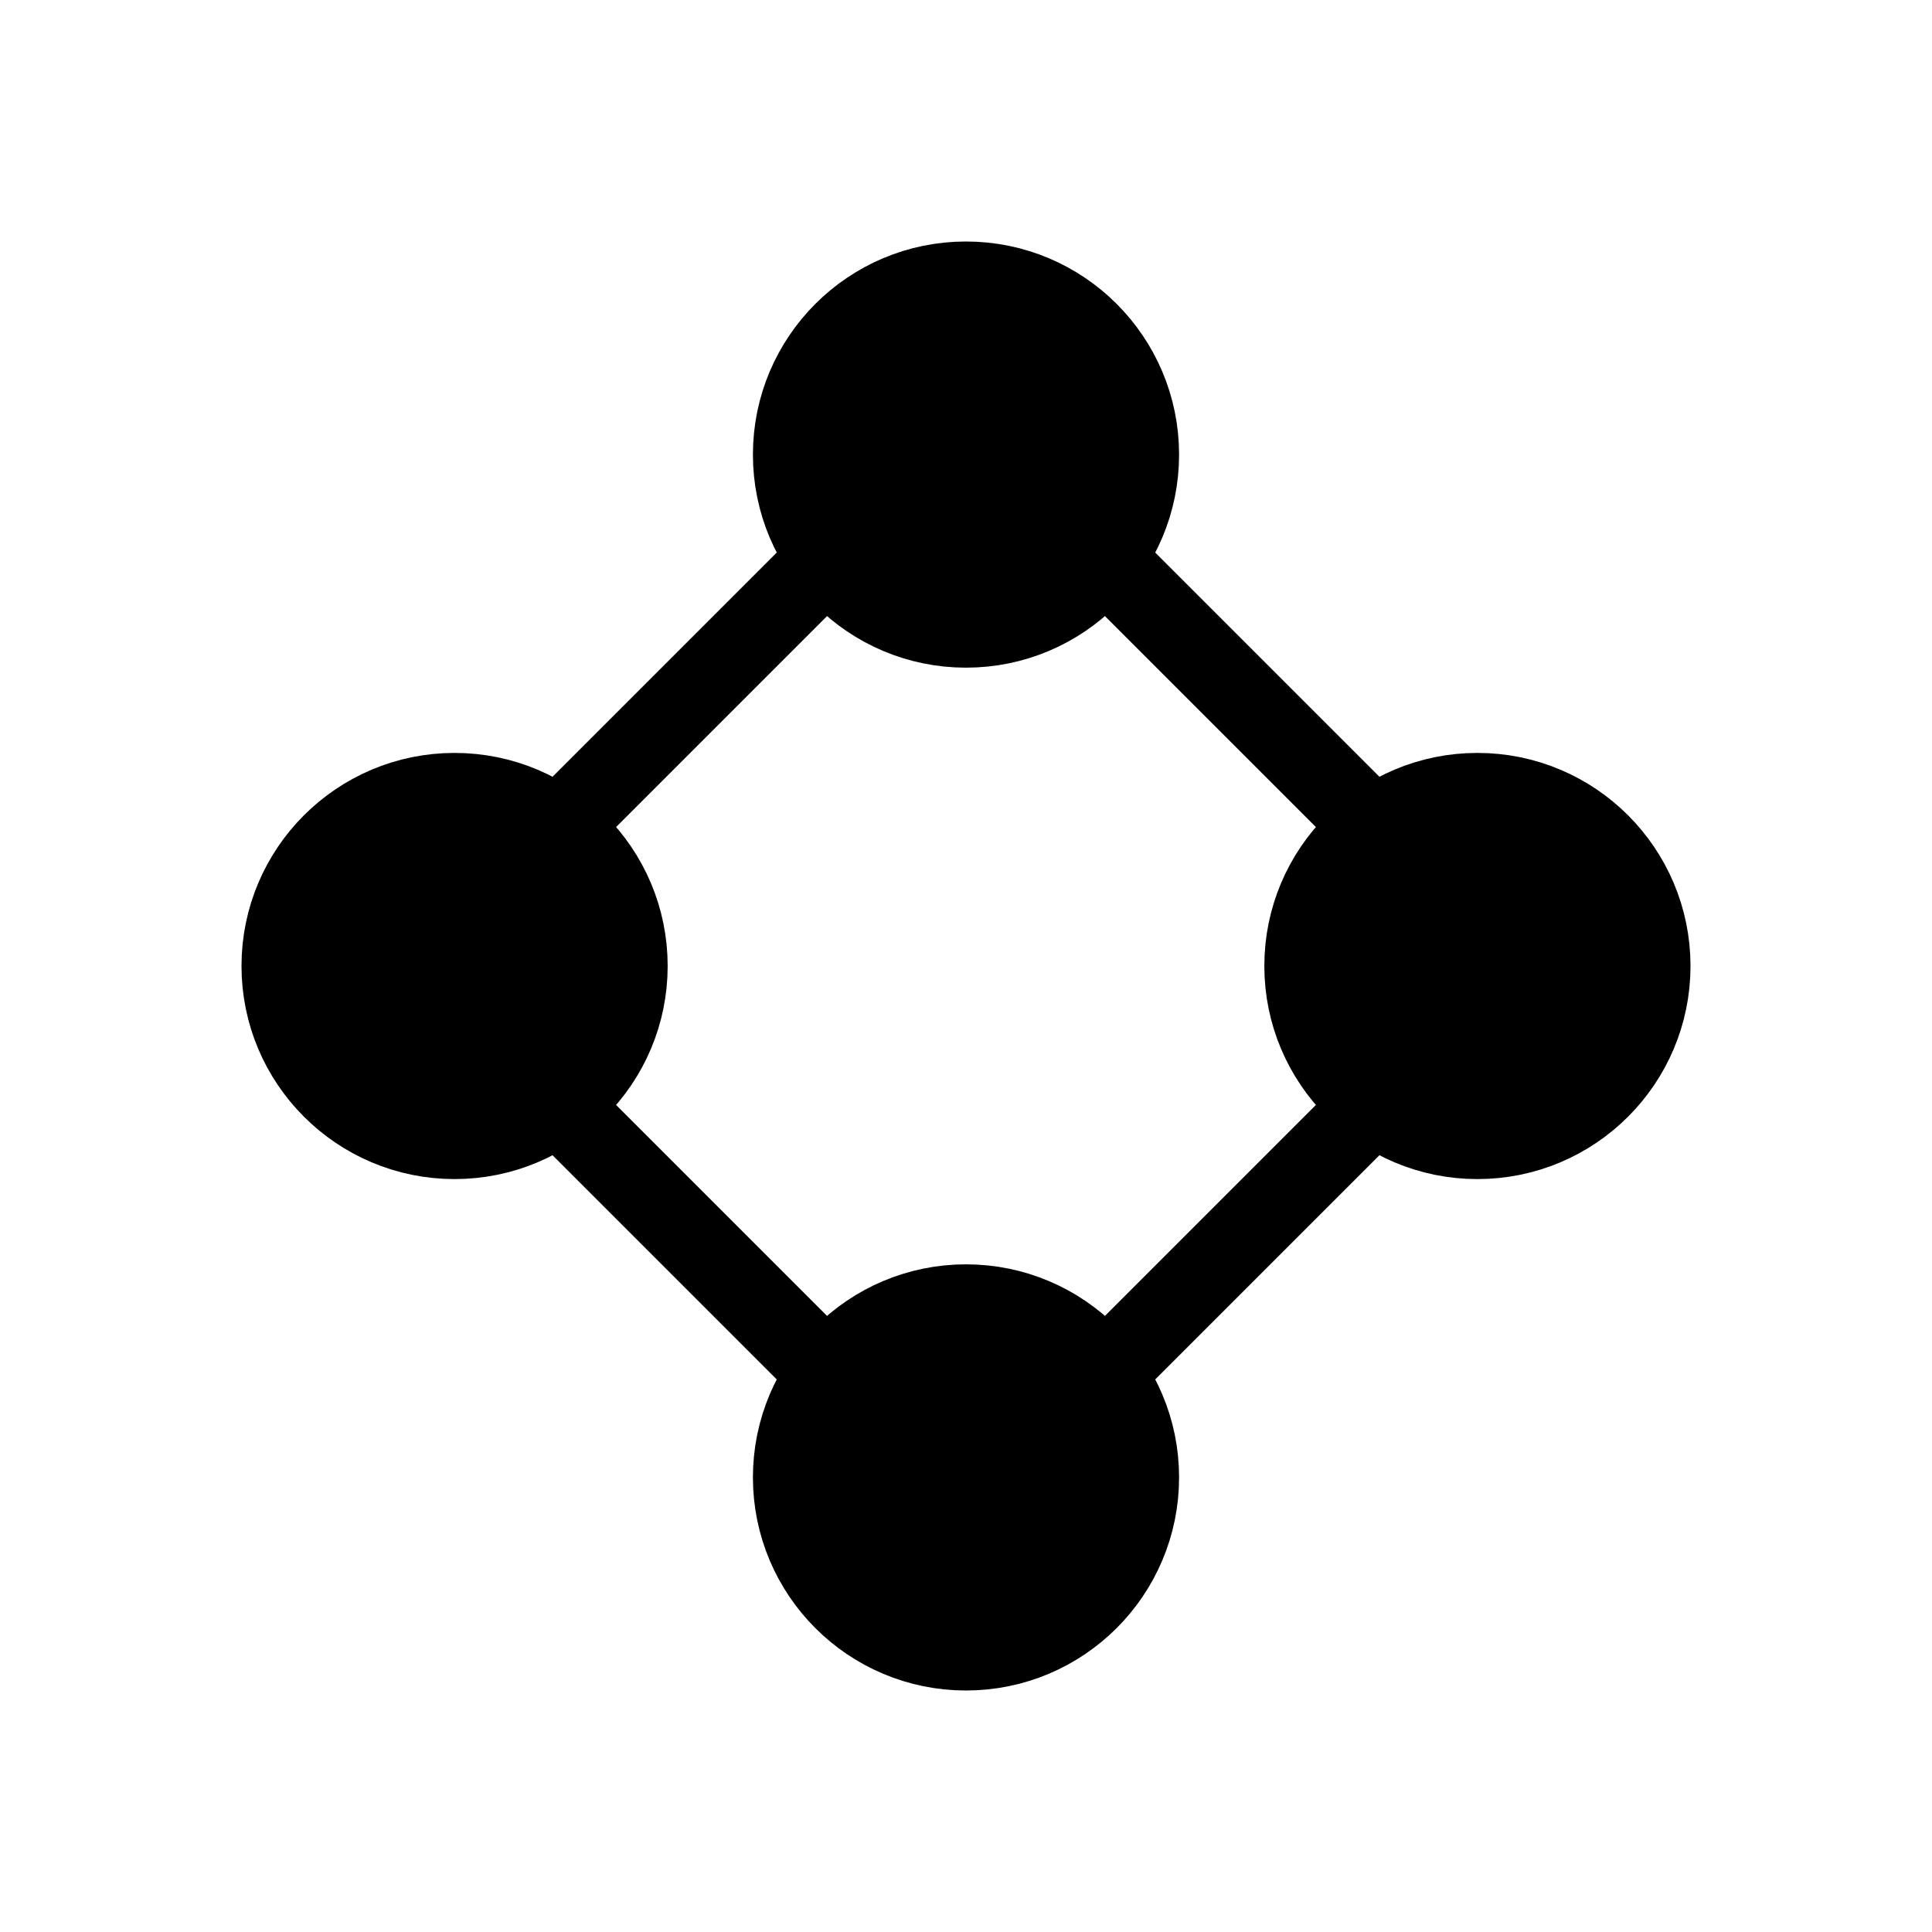
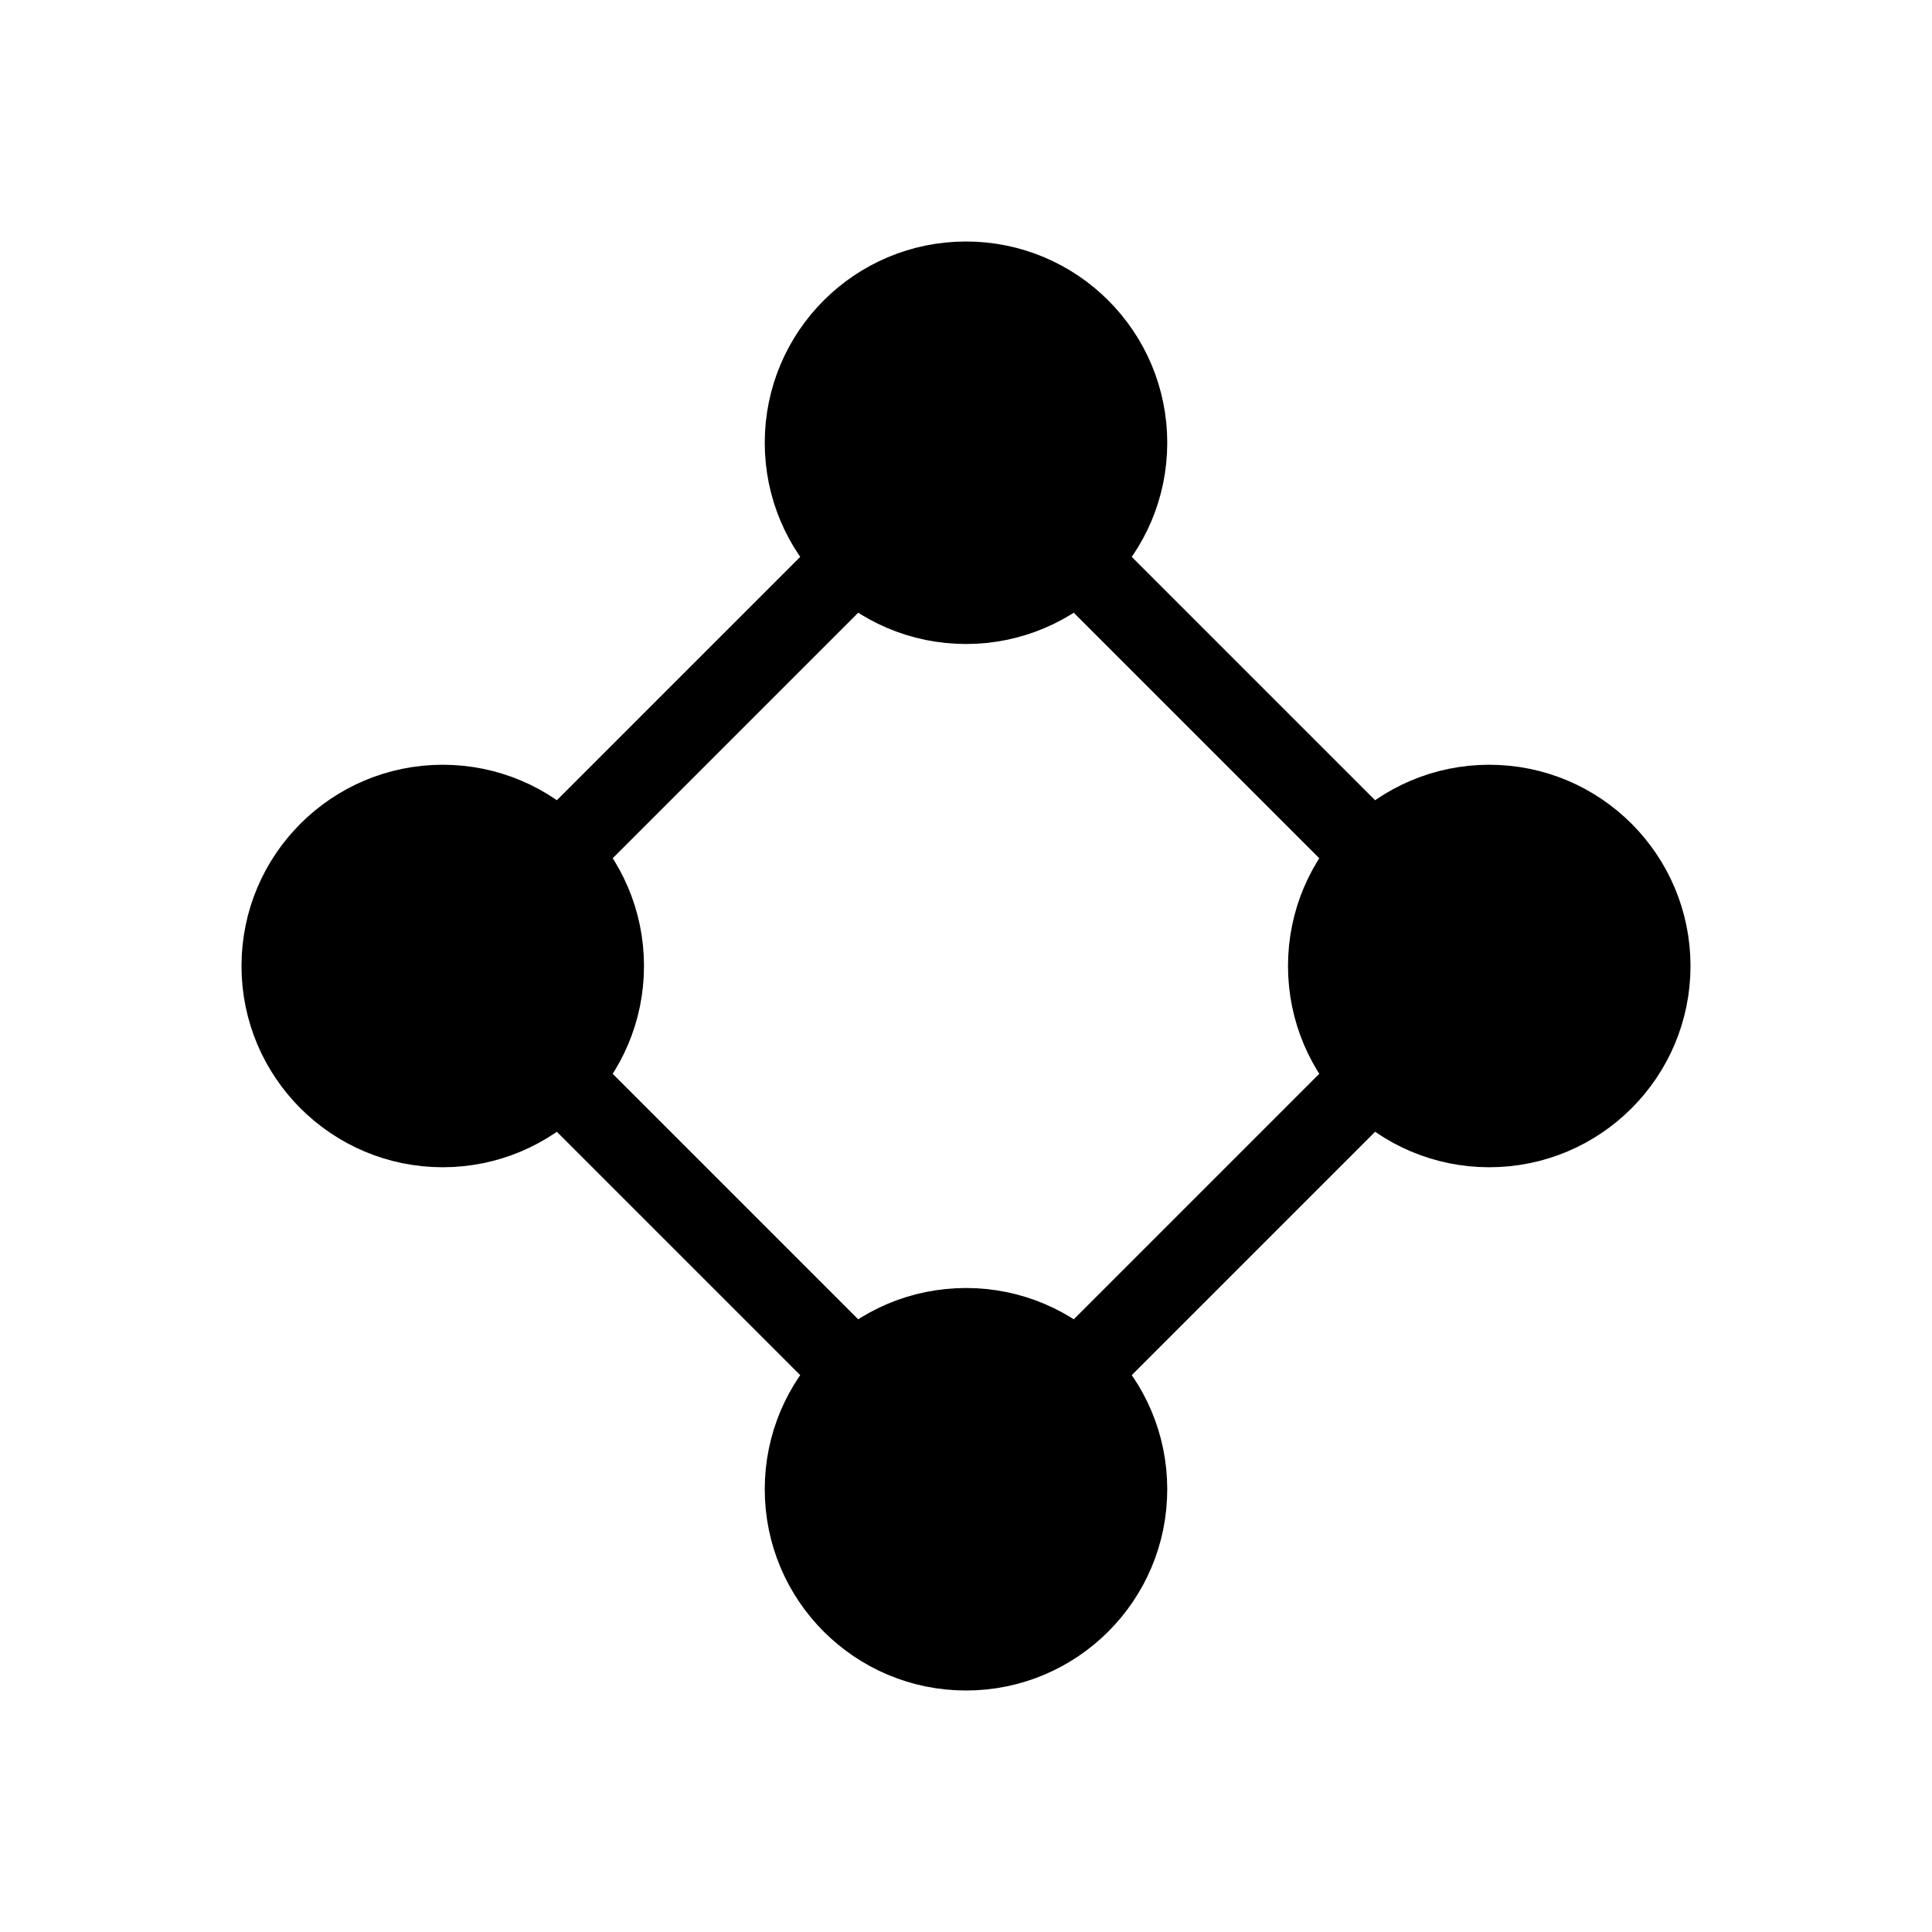
<svg xmlns="http://www.w3.org/2000/svg" width="24" height="24" viewBox="0 0 24 24" fill="none">
-   <rect x="5.22" y="12" width="9.588" height="9.588" transform="rotate(-45 5.22012 12)" stroke="black" />
-   <circle cx="12" cy="5.647" r="2.147" fill="black" stroke="black" />
-   <circle cx="12" cy="18.353" r="2.147" fill="black" stroke="black" />
-   <circle cx="5.647" cy="12" r="2.147" fill="black" stroke="black" />
-   <circle cx="18.353" cy="12" r="2.147" fill="black" stroke="black" />
+   <rect x="5.565" y="12" width="9.1" height="9.1" transform="rotate(-45 5.56531 12)" stroke="black" />
+   <circle cx="12" cy="5.5" r="2" fill="black" stroke="black" />
+   <circle cx="12" cy="18.5" r="2" fill="black" stroke="black" />
+   <circle cx="5.5" cy="12" r="2" fill="black" stroke="black" />
+   <circle cx="18.5" cy="12" r="2" fill="black" stroke="black" />
</svg>
